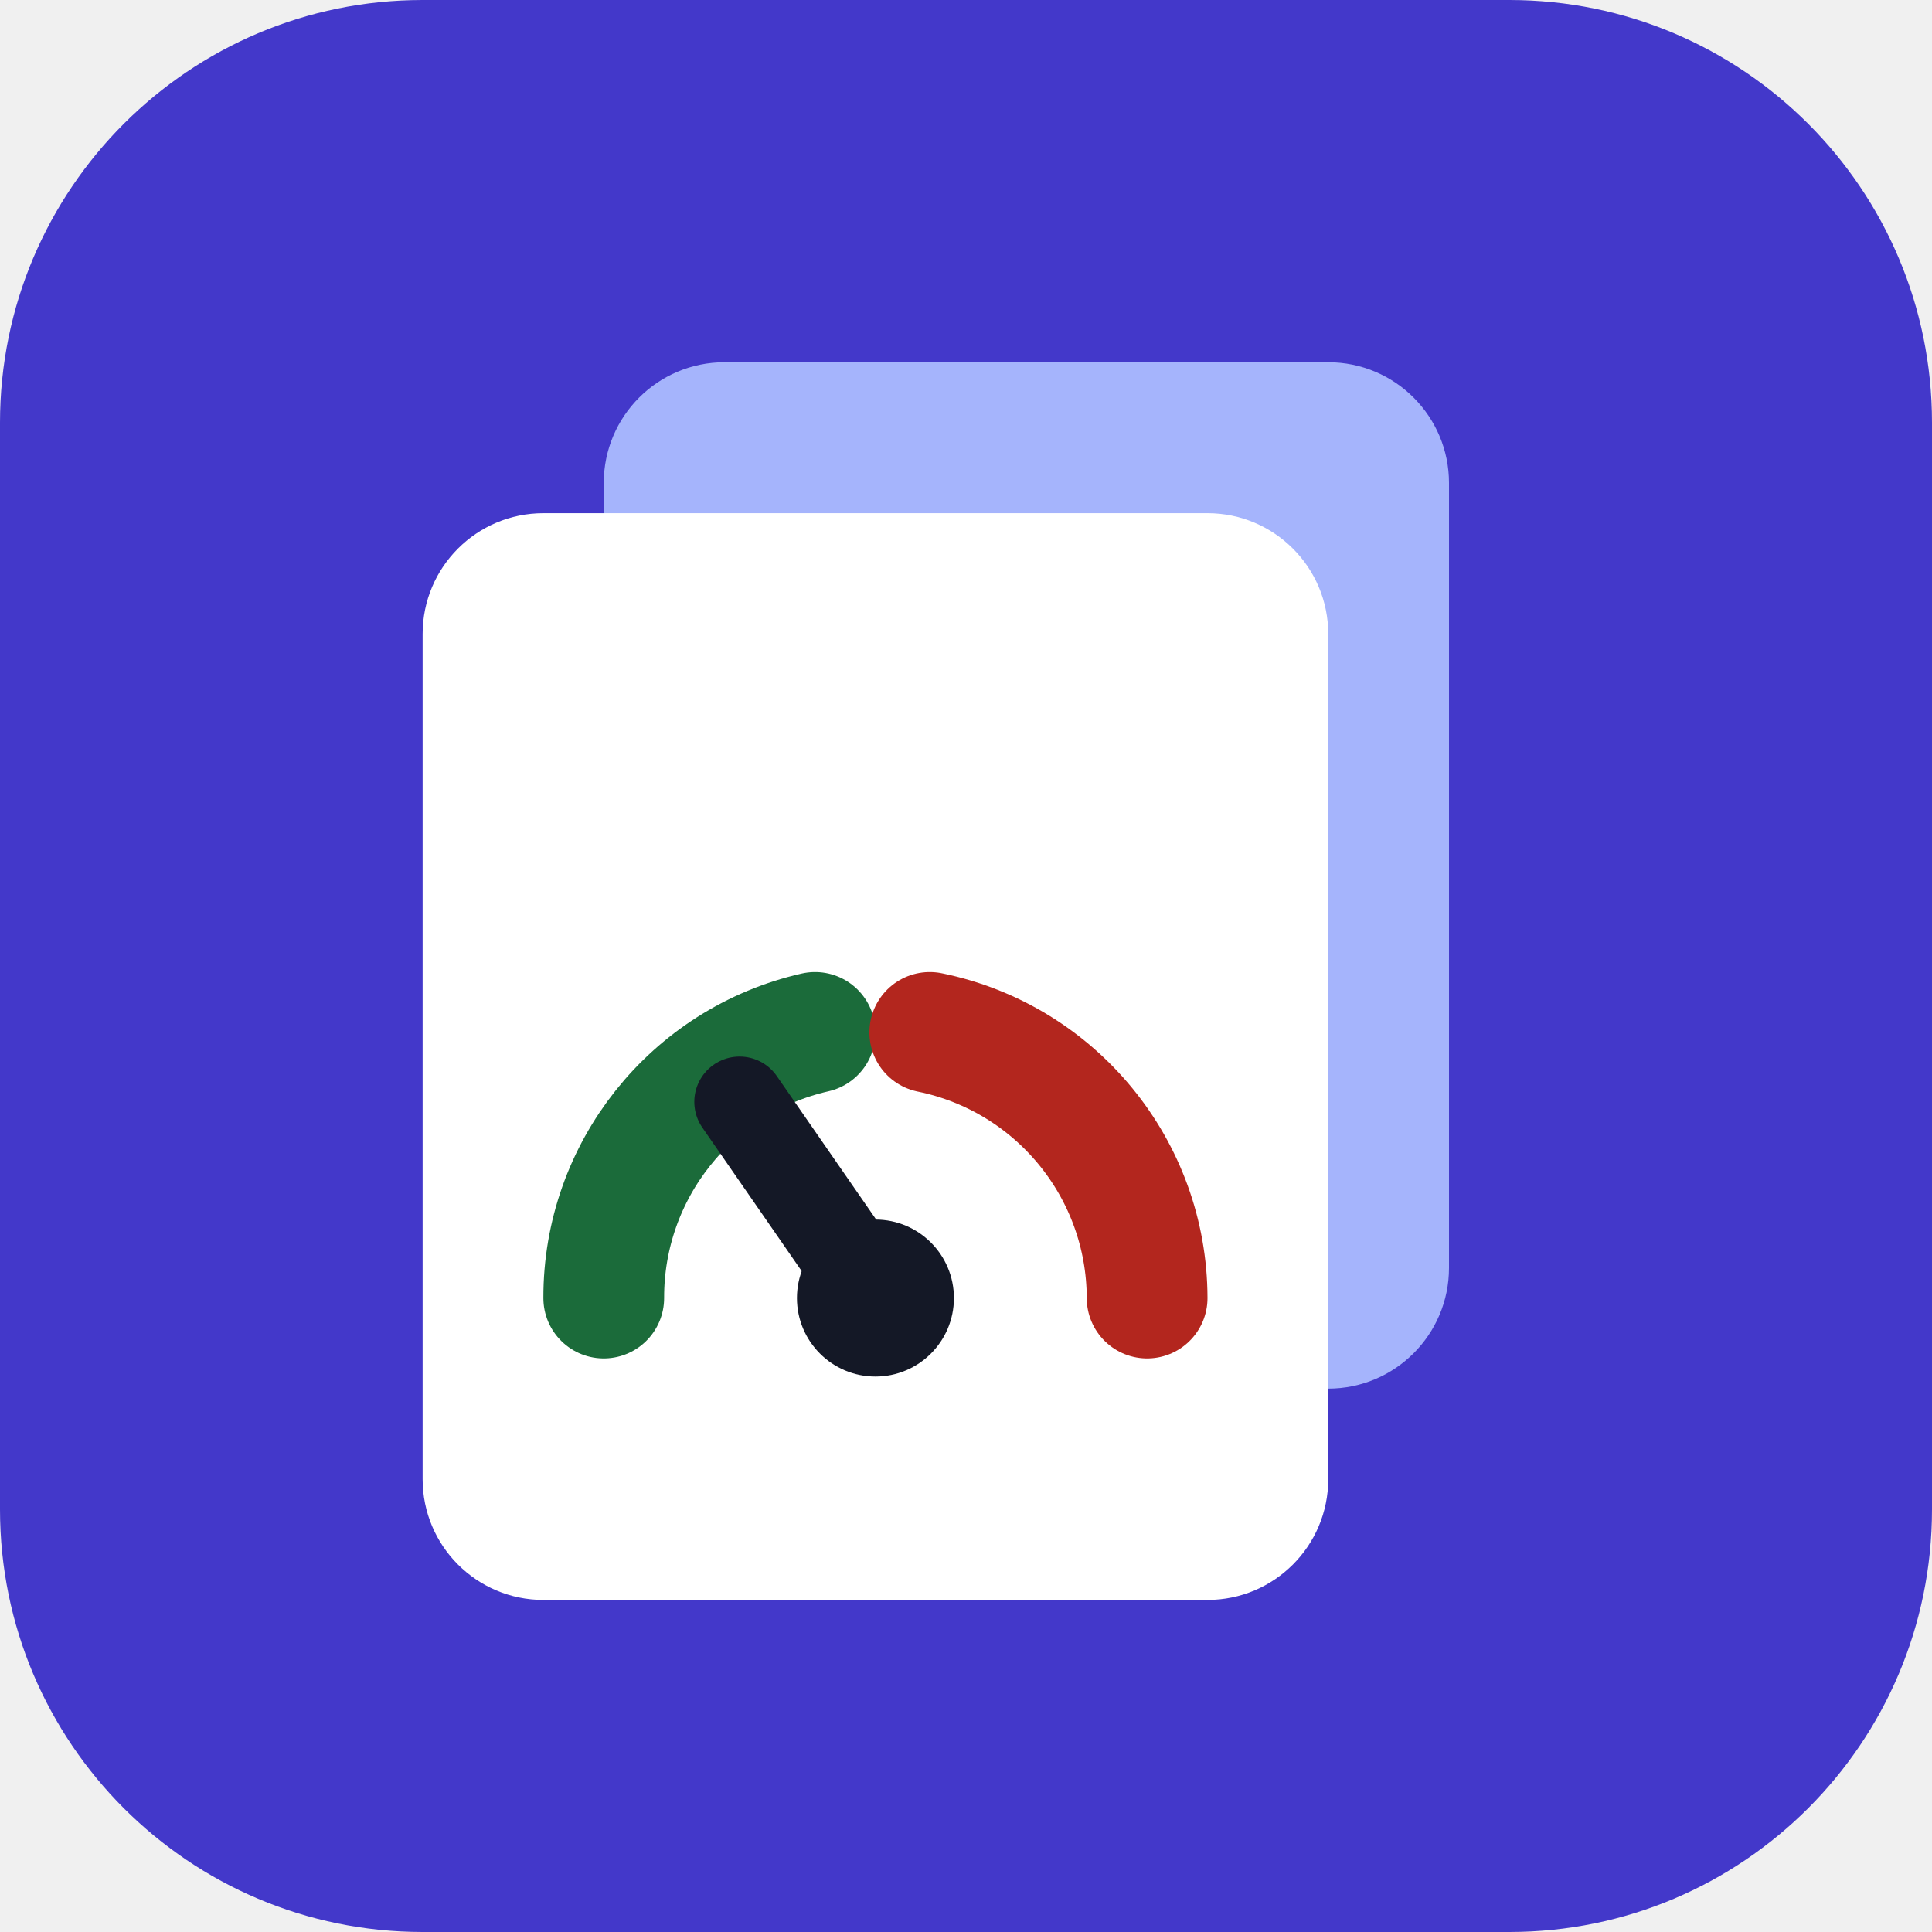
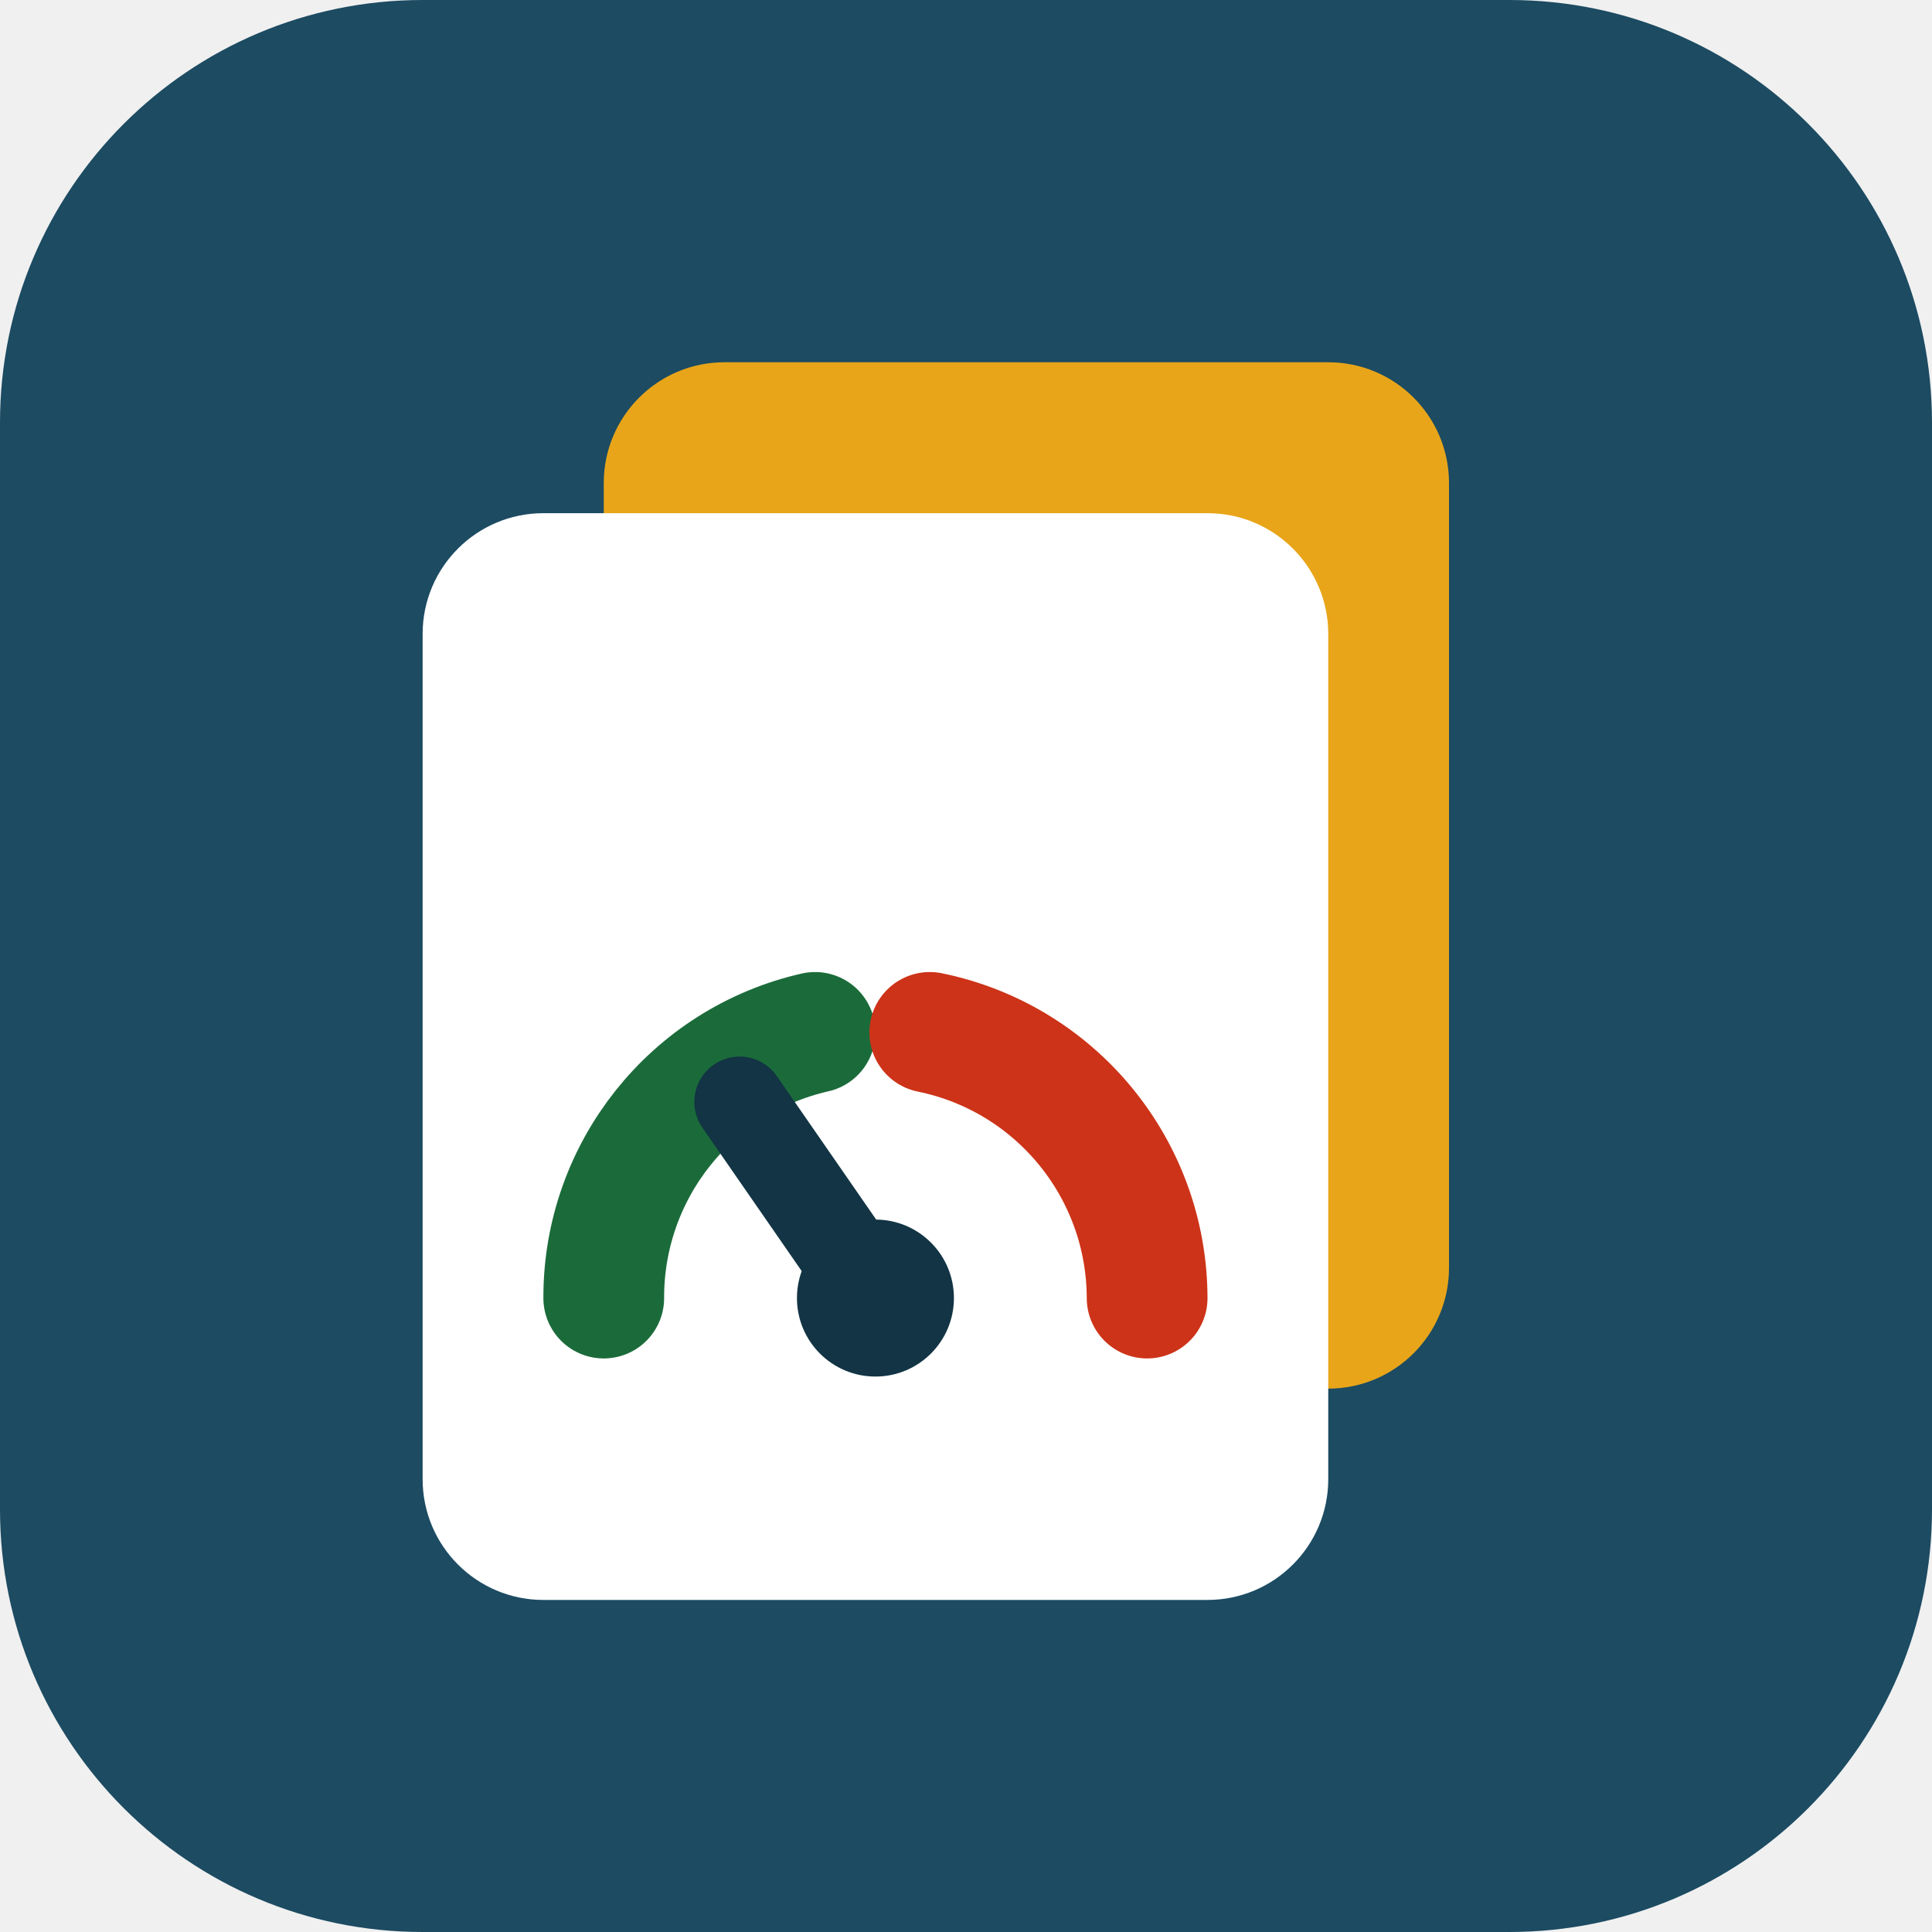
<svg xmlns="http://www.w3.org/2000/svg" viewBox="0 0 64 64" role="img" aria-labelledby="t">
-   <rect width="64" height="64" rx="14" fill="#4338ca" />
-   <rect x="20" y="12" width="28" height="34" rx="4" fill="#a5b4fc" />
+   <rect width="64" height="64" rx="14" fill="#1c4b62" />
+   <rect x="20" y="12" width="28" height="34" rx="4" fill="#e8a519" />
  <rect x="14" y="17" width="30" height="36" rx="4" fill="#ffffff" />
  <path d="M20 43 A9 9 0 0 1 27 34.2" fill="none" stroke="#1b6b3a" stroke-width="4" stroke-linecap="round" />
-   <path d="M30.8 34.2 A9 9 0 0 1 38 43" fill="none" stroke="#b3261e" stroke-width="4" stroke-linecap="round" />
-   <line x1="29" y1="43" x2="24.5" y2="36.5" stroke="#141826" stroke-width="3" stroke-linecap="round" />
-   <circle cx="29" cy="43" r="2.6" fill="#141826" />
+   <path d="M30.8 34.2 A9 9 0 0 1 38 43" fill="none" stroke="#cd3318" stroke-width="4" stroke-linecap="round" />
+   <line x1="29" y1="43" x2="24.5" y2="36.5" stroke="#123444" stroke-width="3" stroke-linecap="round" />
+   <circle cx="29" cy="43" r="2.6" fill="#123444" />
</svg>
